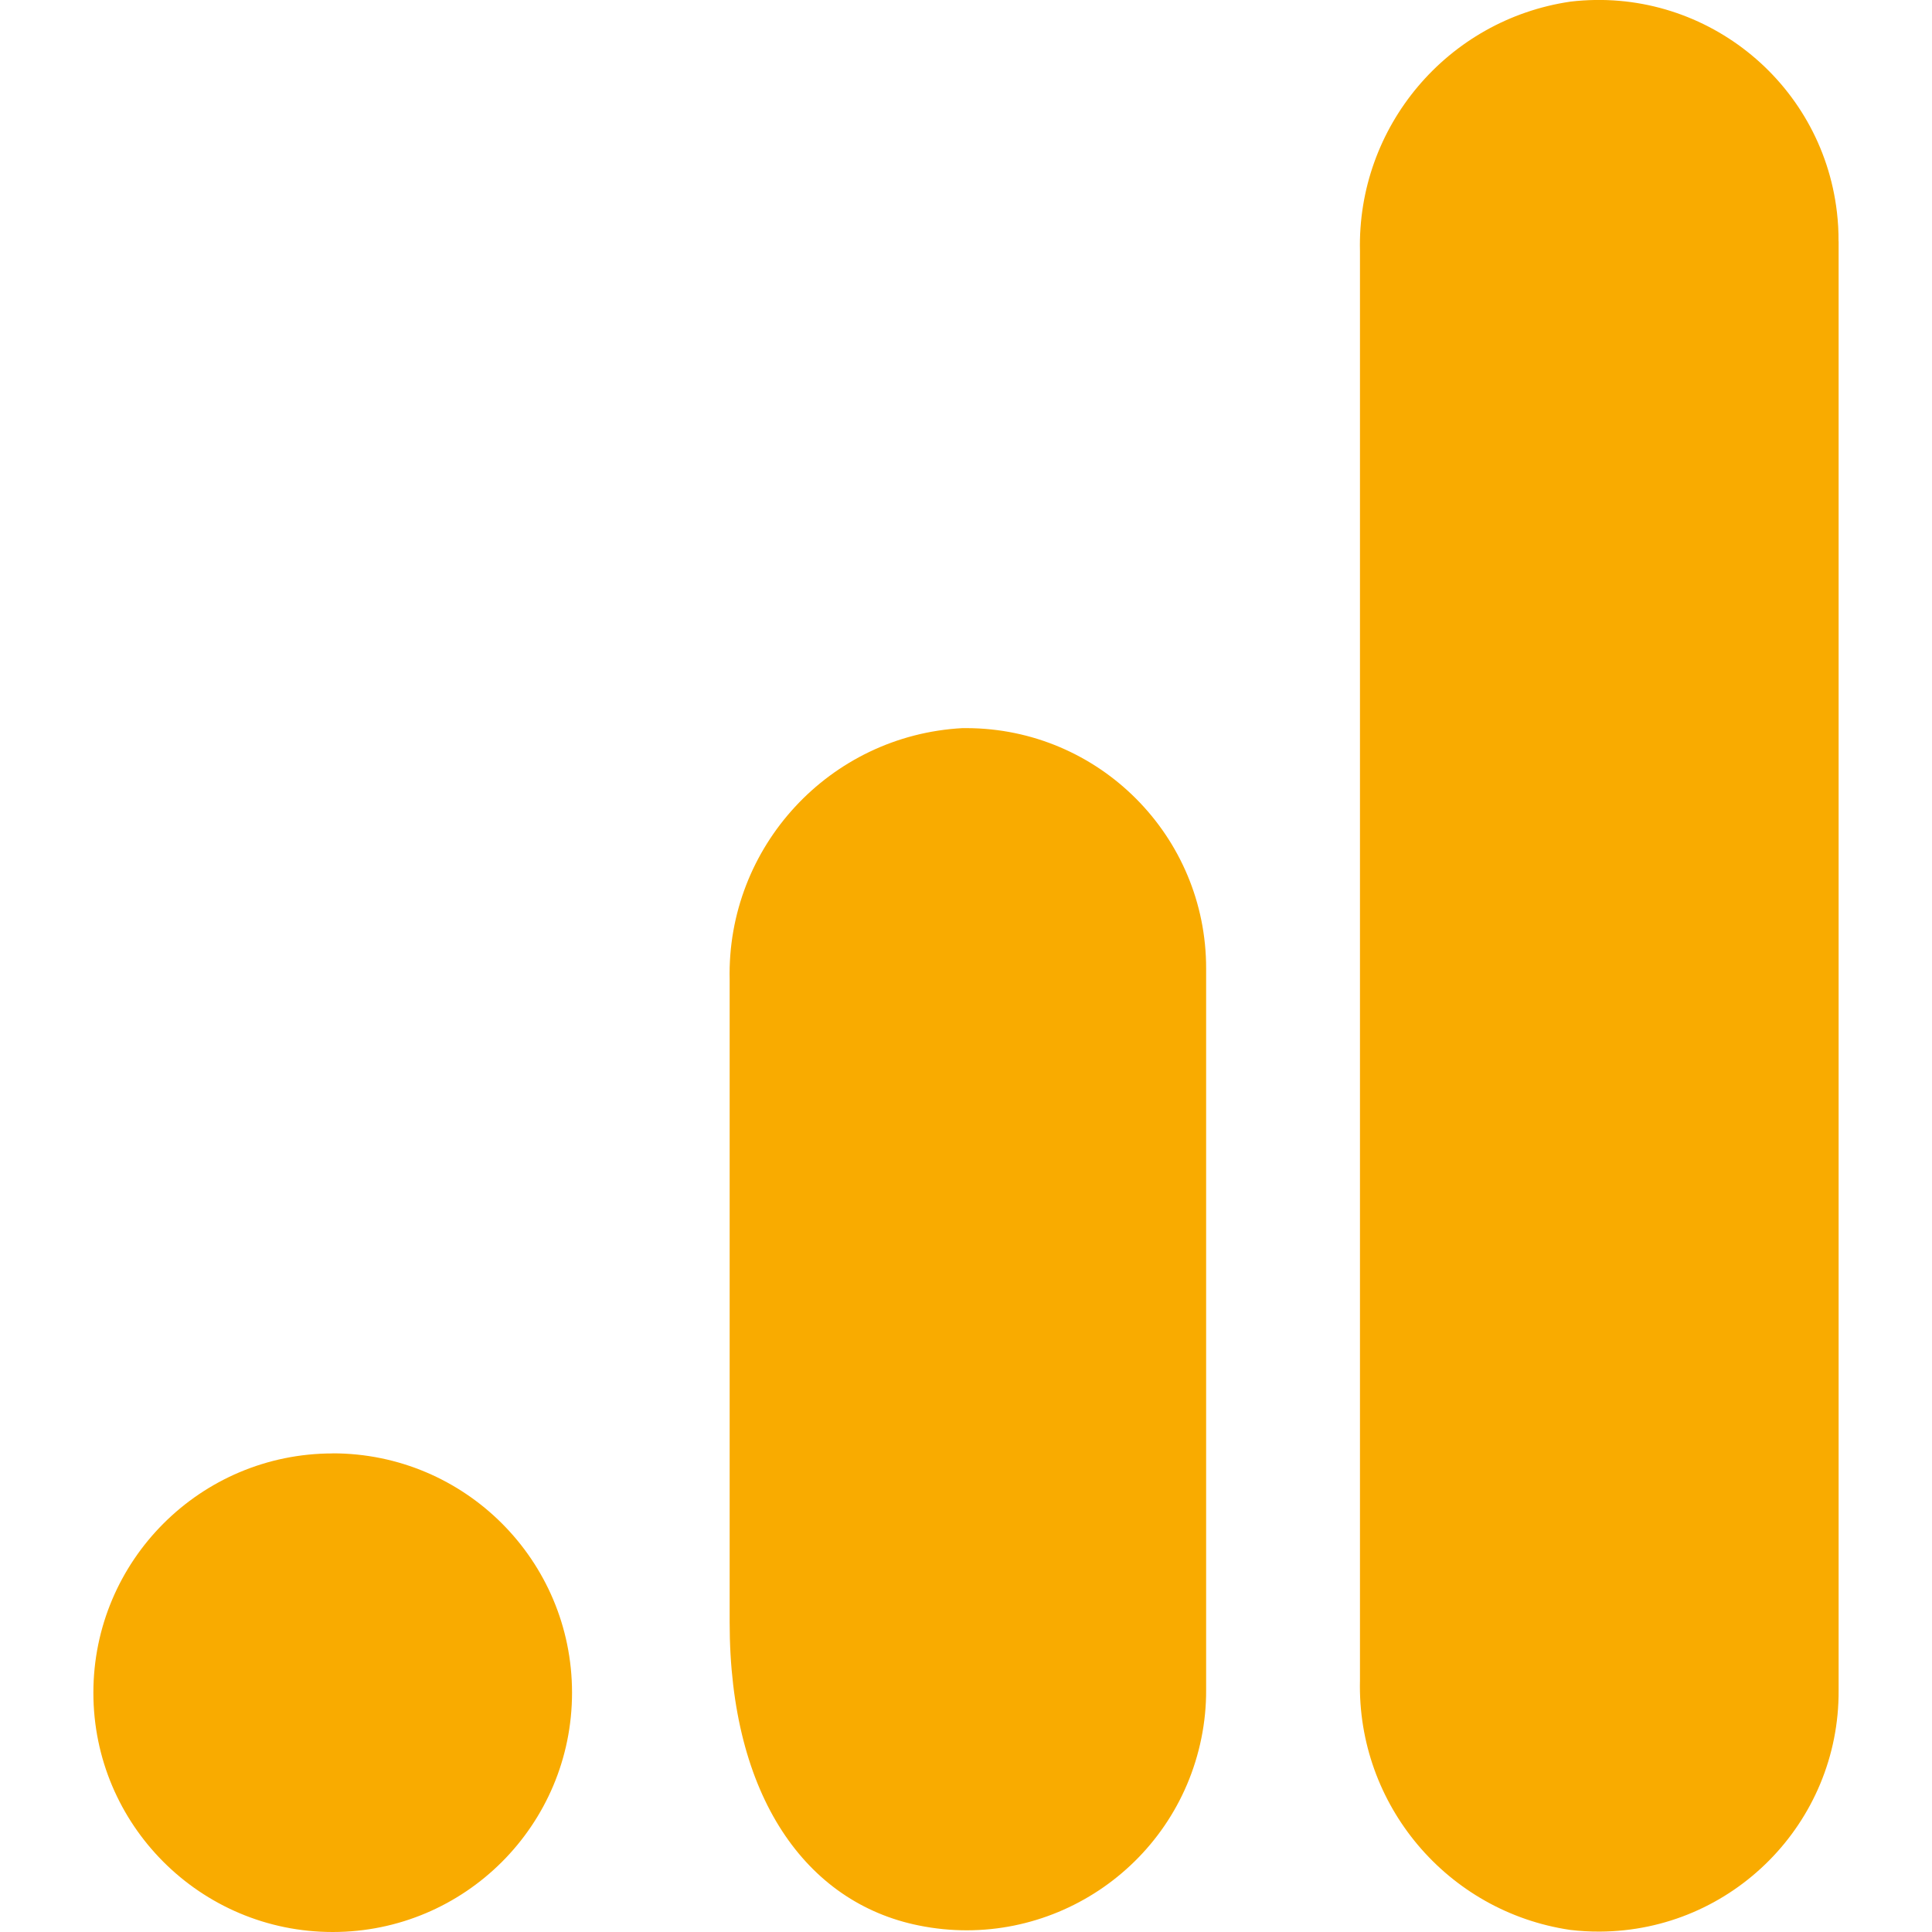
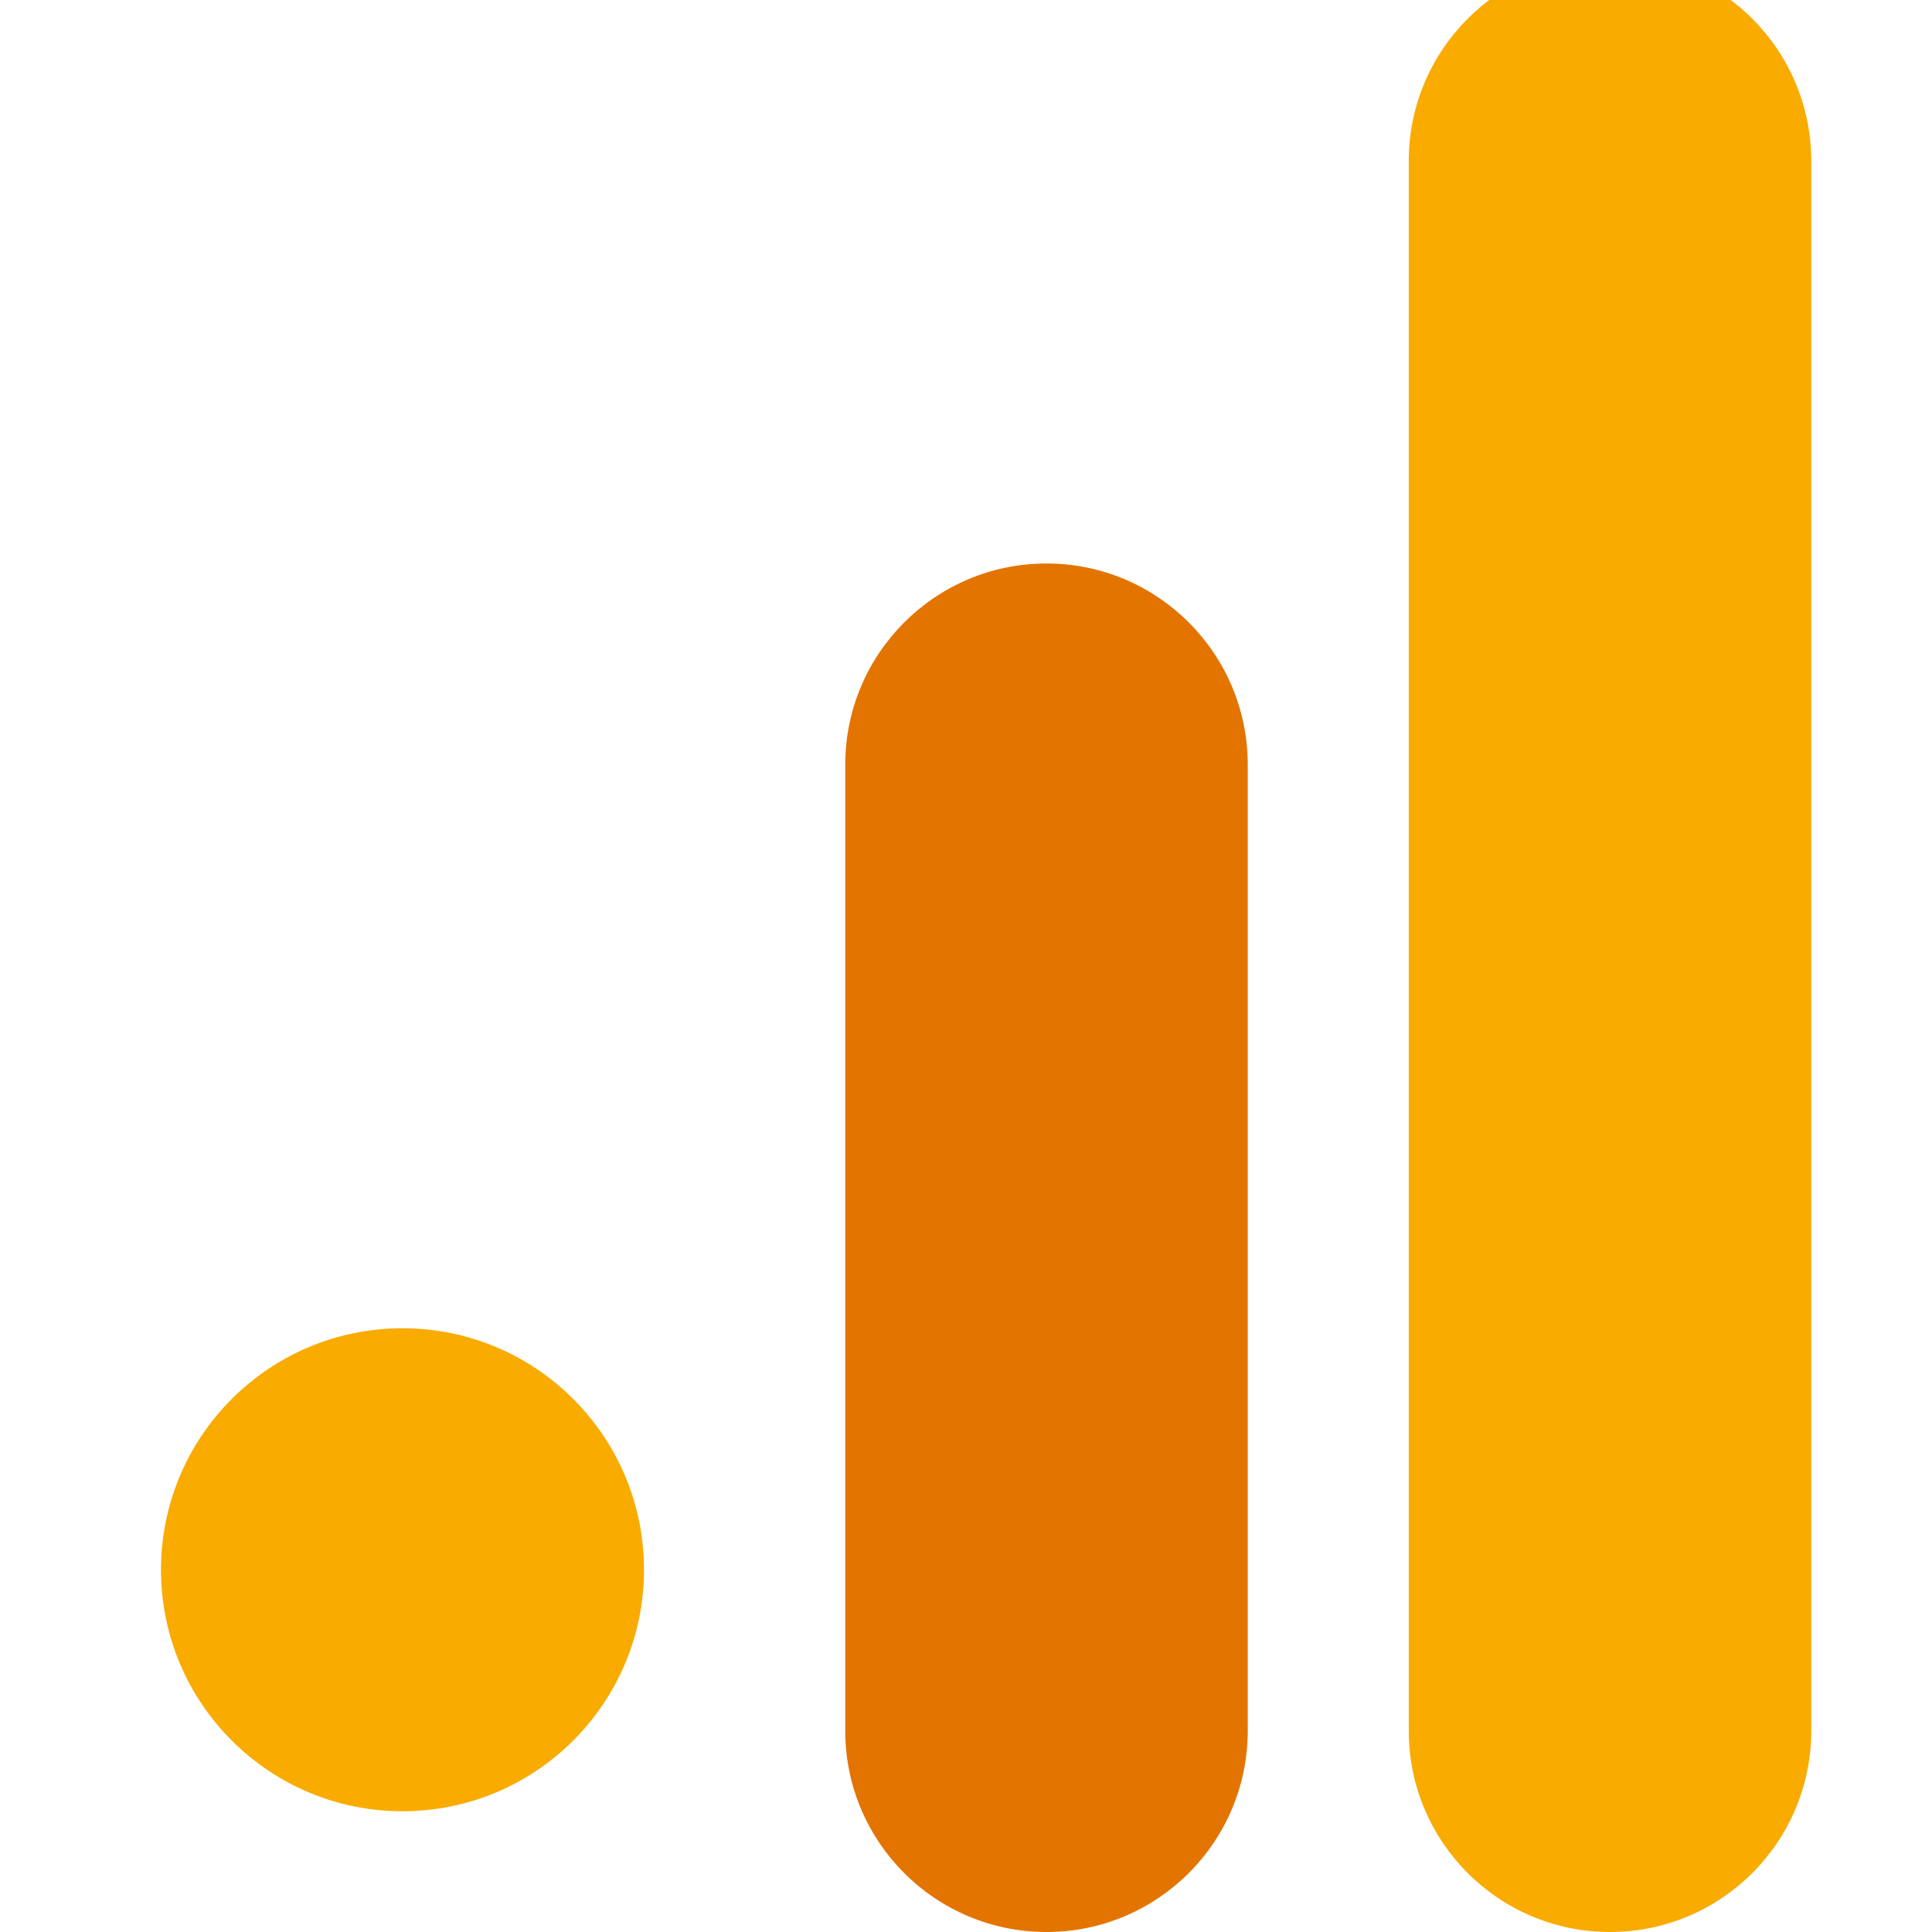
- <svg xmlns="http://www.w3.org/2000/svg" fill="#F9AB00" role="img" viewBox="0 0 24 24">
-   <path d="M22.84 2.998v17.999c.009 1.647-1.32 2.99-2.967 2.998a2.981 2.981 0 01-.368-.021c-1.528-.226-2.648-1.556-2.611-3.1V3.12c-.037-1.546 1.086-2.876 2.616-3.1 1.636-.192 3.118.98 3.309 2.616.014.12.021.241.02.362zM4.133 18.055c-1.642 0-2.973 1.331-2.973 2.973C1.16 22.669 2.491 24 4.133 24s2.973-1.331 2.973-2.973-1.331-2.973-2.973-2.973zm7.873-9.01c-.017 0-.034 0-.051 0-1.649.09-2.929 1.474-2.891 3.126v7.985c0 2.167.954 3.482 2.35 3.763 1.612.327 3.183-.715 3.51-2.327.04-.197.06-.398.059-.6v-8.959c.003-1.647-1.33-2.985-2.977-2.988z" />
+ <svg xmlns="http://www.w3.org/2000/svg" viewBox="0 0 48 48" role="img" aria-labelledby="title">
+   <path fill="#F9AB00" d="M35 4a5 5 0 0 1 10 0v39a5 5 0 0 1-10 0z" />
+   <path fill="#E37400" d="M21 19a5 5 0 0 1 10 0v24a5 5 0 0 1-10 0z" />
+   <circle cx="10" cy="39" r="6" fill="#F9AB00" />
</svg>
